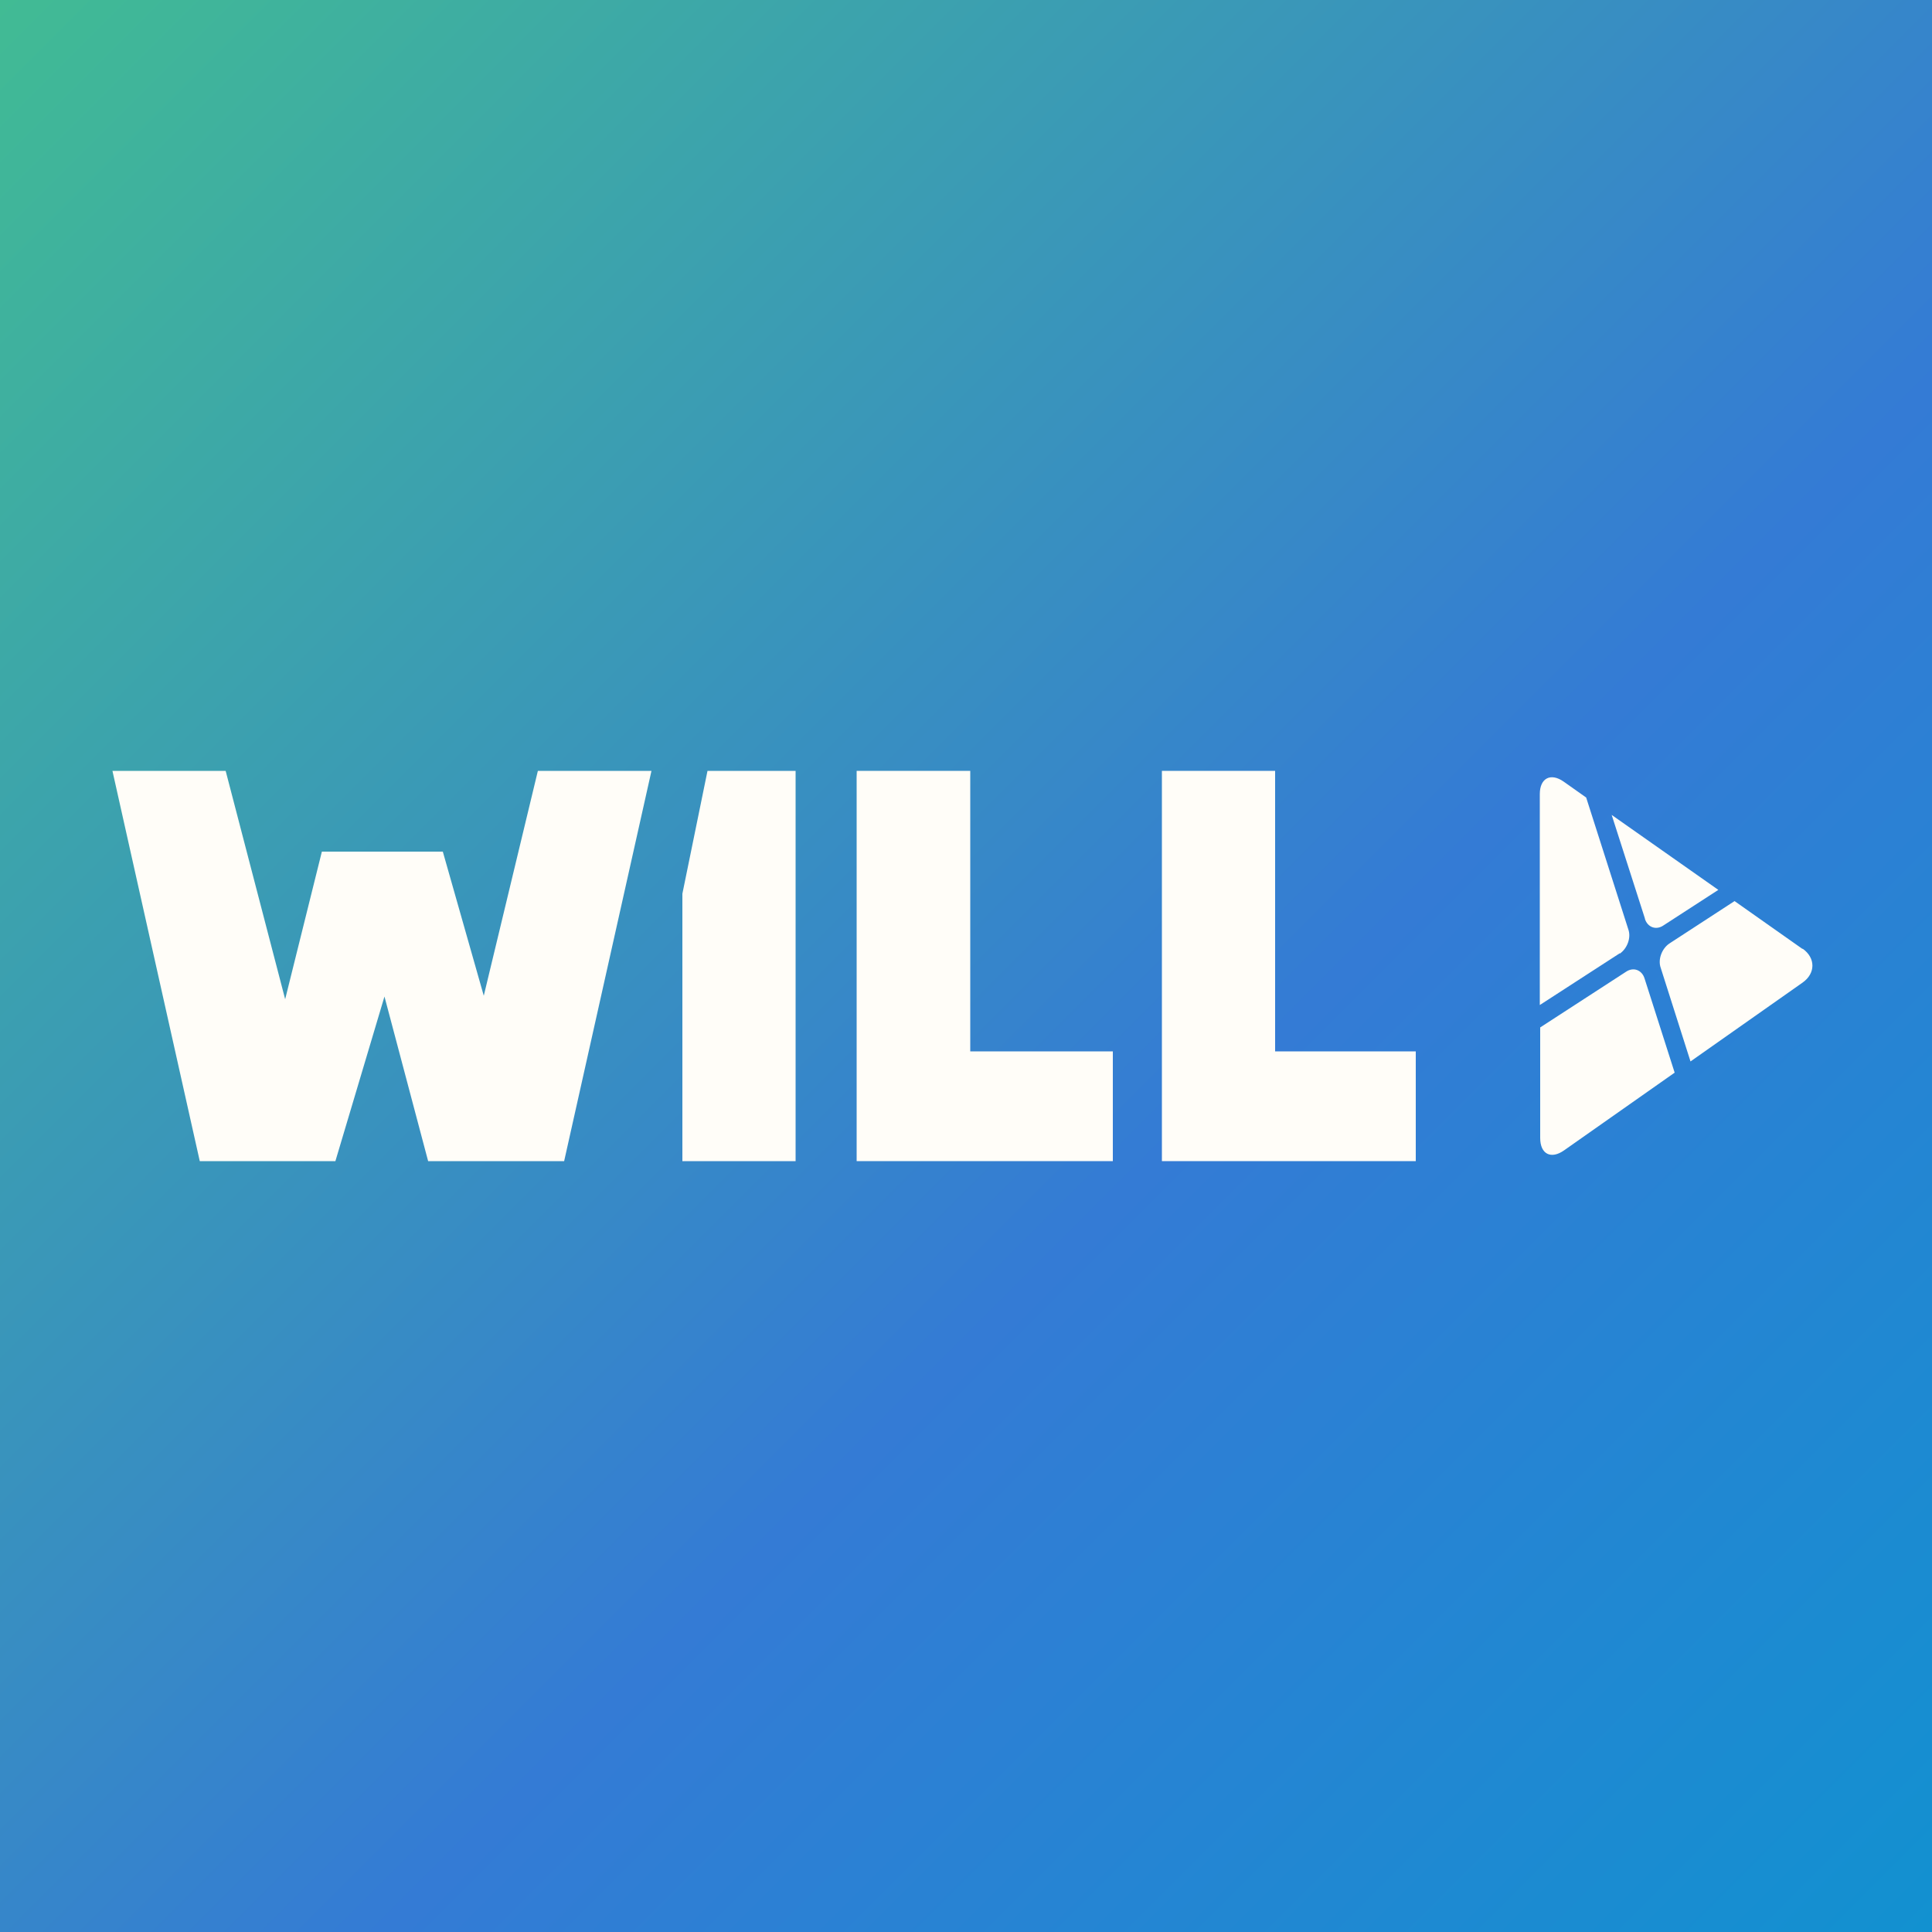
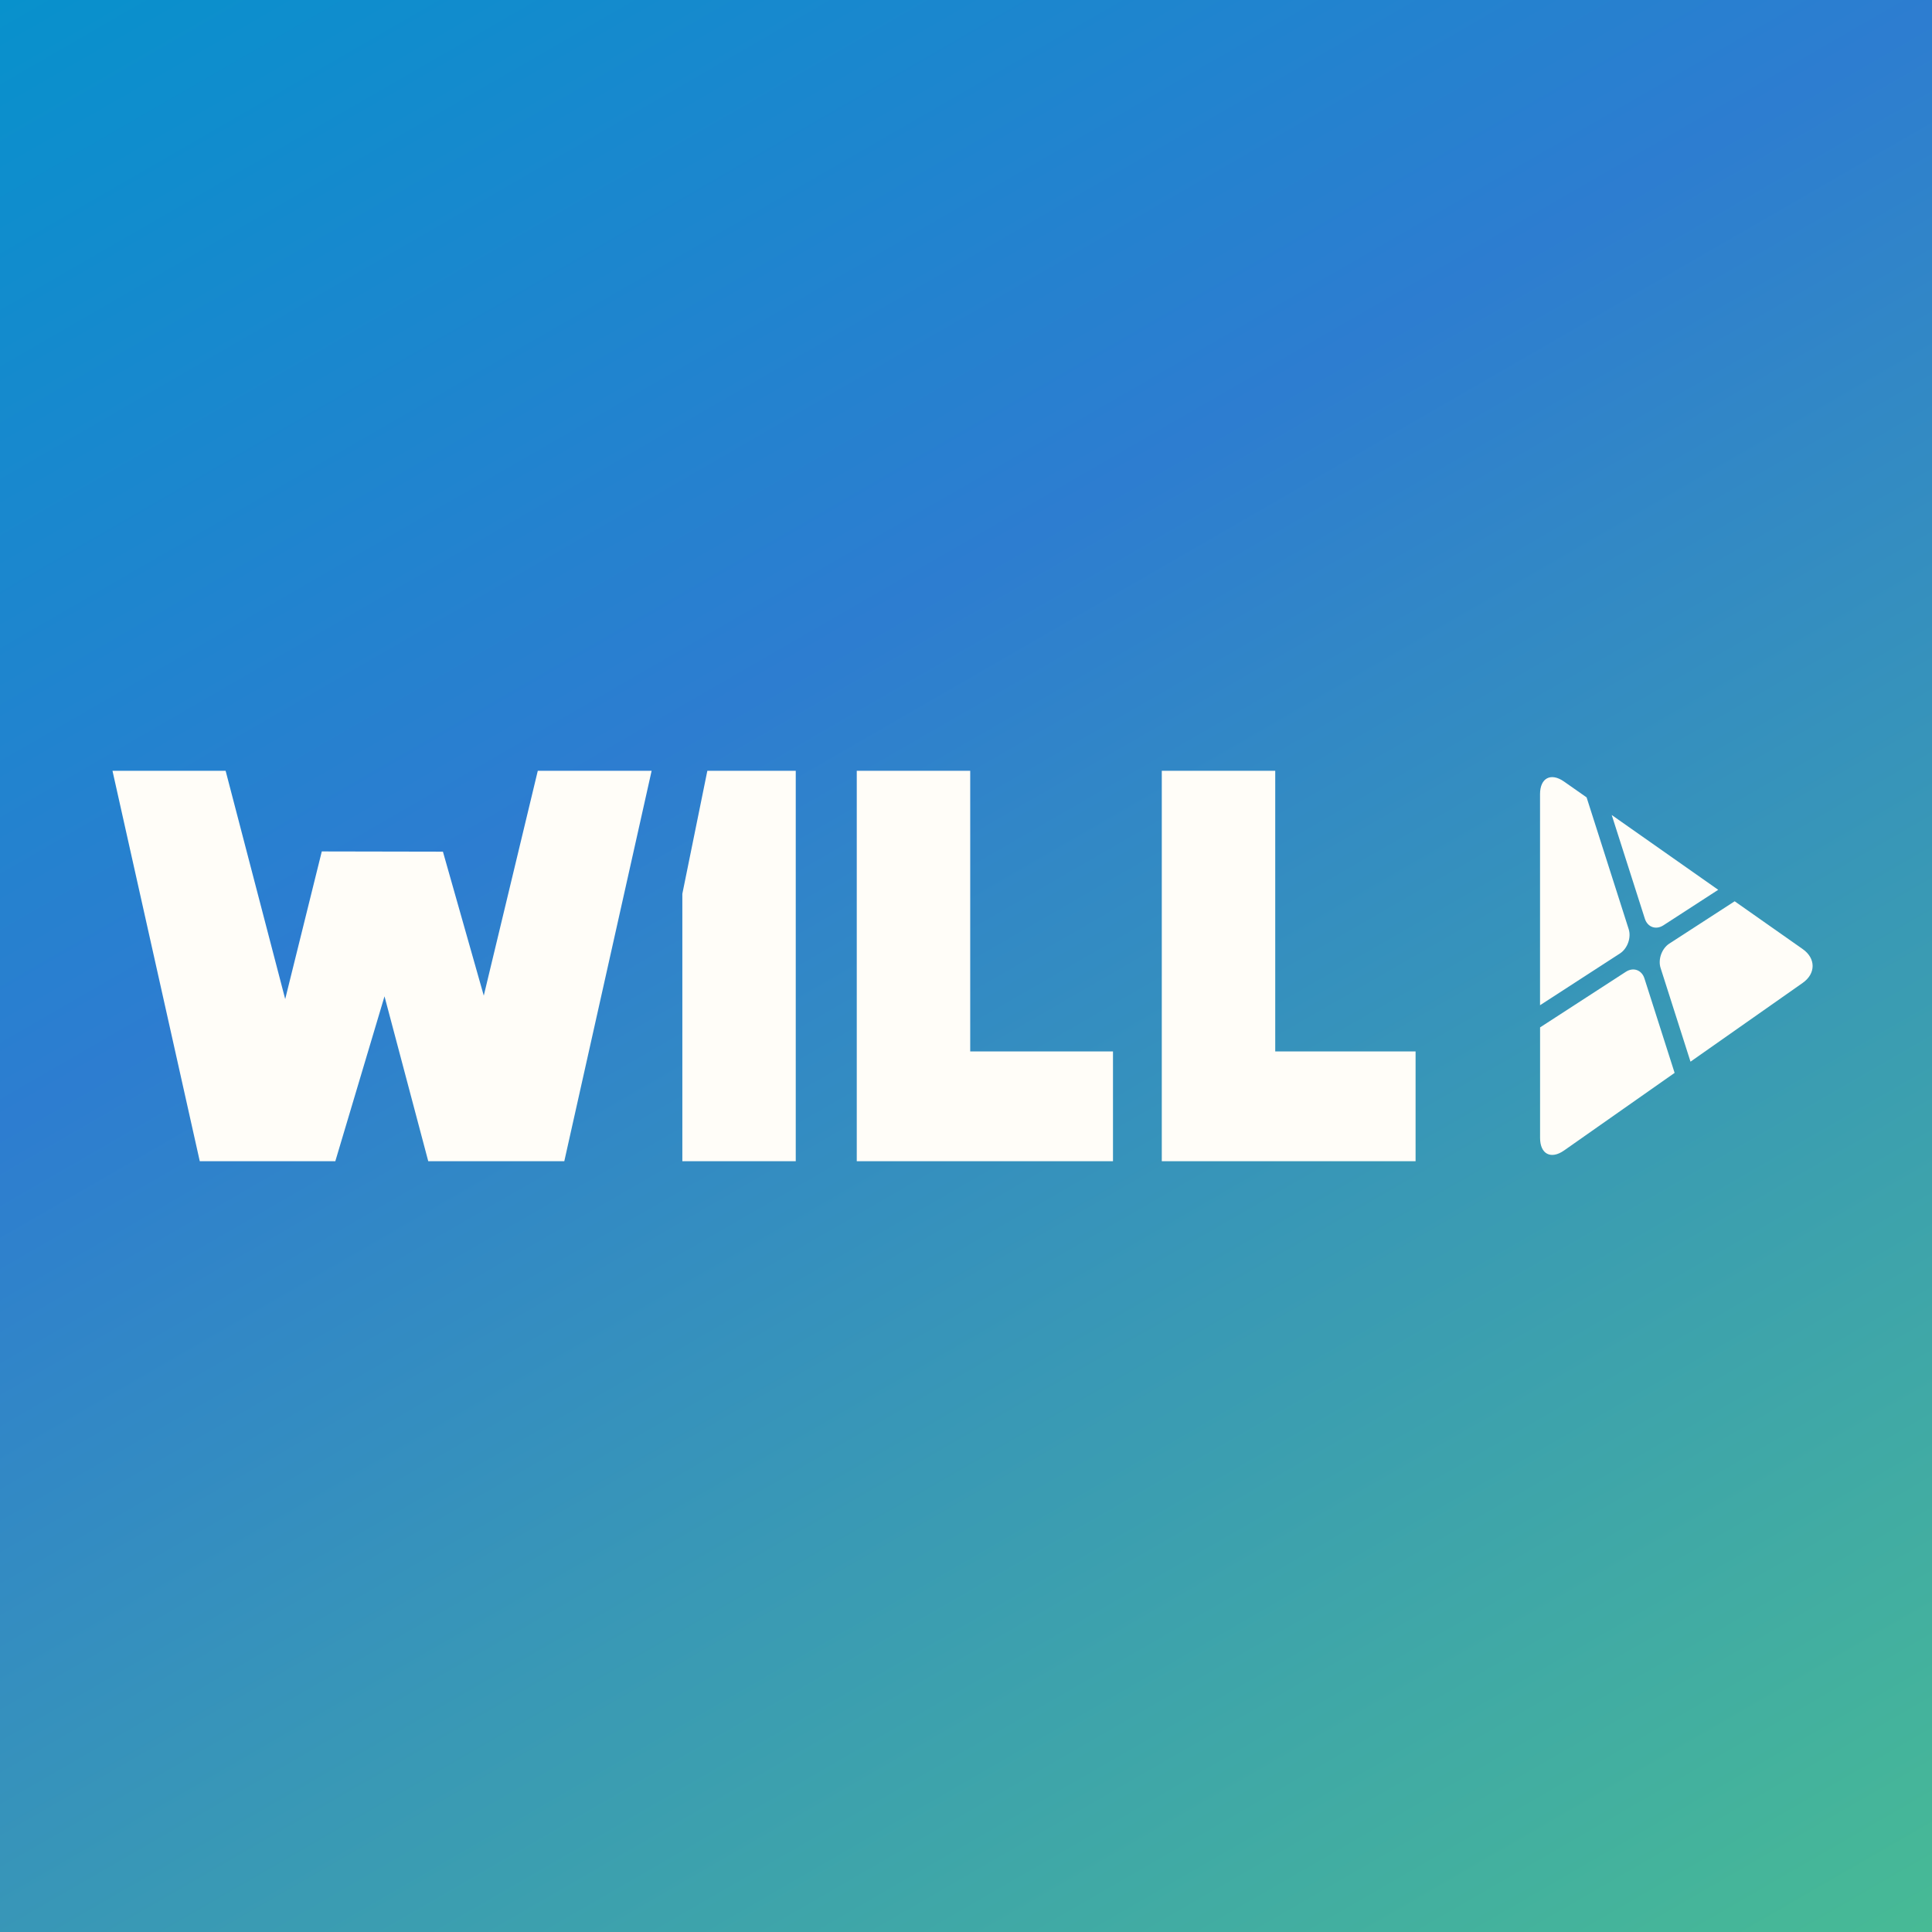
- <svg xmlns="http://www.w3.org/2000/svg" id="Layer_2" version="1.1" viewBox="0 0 500 500">
+ <svg xmlns="http://www.w3.org/2000/svg" id="Layer_2" viewBox="0 0 500 500">
  <defs>
-     <style>
-       .st0 {
-         fill: url(#linear-gradient);
-       }
- 
-       .st1 {
-         fill: #fffdf8;
-       }
-     </style>
-     <linearGradient id="linear-gradient" x1="0" y1="502" x2="500" y2="2" gradientTransform="translate(0 502) scale(1 -1)" gradientUnits="userSpaceOnUse">
-       <stop offset="0" stop-color="#41bb94" />
-       <stop offset=".6" stop-color="#347bd5" />
-       <stop offset="1" stop-color="#1291d0" />
+     <style>.cls-1{fill:url(#linear-gradient);}.cls-2{fill:#fffdf8;}</style>
+     <linearGradient id="linear-gradient" x1="420.75" y1="545.75" x2="79.25" y2="-45.75" gradientUnits="userSpaceOnUse">
+       <stop offset="0" stop-color="#47ba95" />
+       <stop offset=".63" stop-color="#2d7dd0" />
+       <stop offset="1" stop-color="#0891cc" />
    </linearGradient>
  </defs>
-   <rect class="st0" width="500" height="500" />
-   <polygon class="st1" points="139.2 199.5 125.2 257.7 114.6 220.4 83.3 220.4 73.8 258.6 58.4 199.5 29.1 199.5 51.7 300.5 86.8 300.5 99.5 257.9 110.8 300.5 146 300.5 168.6 199.5 139.2 199.5" />
-   <polygon class="st1" points="221.7 199.5 221.7 300.5 288 300.5 288 272.1 251.1 272.1 251.1 199.5 221.7 199.5" />
-   <polygon class="st1" points="300.7 199.5 300.7 300.5 366.4 300.5 366.4 272.1 330 272.1 330 199.5 300.7 199.5" />
-   <polygon class="st1" points="183.1 199.5 176.6 231.3 176.6 300.5 205.9 300.5 205.9 199.5 183.1 199.5" />
-   <path class="st1" d="M425.7,237.7l-8.6-26.8,27.6,19.4-14.2,9.2c-1.9,1.3-4.1.5-4.8-1.7h0ZM419.2,246.8c1.9-1.3,3-4.1,2.2-6.3l-10.9-34.1-5.8-4.1c-3.4-2.4-6.2-.9-6.2,3.2v54.6l20.7-13.4h0ZM466.5,245.6l-17.6-12.4-16.9,11c-1.9,1.3-3,4.1-2.2,6.3l7.7,24.2,29-20.4c3.4-2.4,3.4-6.4,0-8.8h0ZM425.6,253.2c-.7-2.2-2.9-3-4.8-1.7l-22.2,14.4v28.6c0,4.2,2.8,5.6,6.2,3.2l28.6-20.1-7.8-24.4Z" />
+   <rect class="cls-1" width="500" height="500" />
+   <polygon class="cls-2" points="139.18 199.48 125.2 257.67 114.63 220.41 83.28 220.35 73.81 258.56 58.39 199.48 29.11 199.48 51.7 300.52 86.78 300.52 99.51 257.85 110.83 300.52 146.04 300.52 168.64 199.48 139.18 199.48" />
+   <polygon class="cls-2" points="221.73 199.48 221.73 300.52 288.04 300.52 288.04 272.11 251.09 272.11 251.09 199.48 221.73 199.48" />
+   <polygon class="cls-2" points="300.67 199.48 300.67 300.52 366.35 300.52 366.35 272.11 330.03 272.11 330.03 199.48 300.67 199.48" />
+   <polygon class="cls-2" points="183.06 199.48 176.59 231.32 176.59 300.52 205.94 300.52 205.94 199.48 183.06 199.48" />
+   <path class="cls-2" d="M425.68,237.74l-8.57-26.82,27.56,19.36-14.18,9.19c-1.94,1.26-4.11.48-4.81-1.73ZM419.25,246.75c1.94-1.26,2.96-4.09,2.25-6.3l-10.89-34.09-5.82-4.08c-3.42-2.41-6.23-.95-6.23,3.24v54.63l20.69-13.4ZM466.54,245.62l-17.61-12.37-16.92,10.96c-1.94,1.26-2.96,4.09-2.25,6.3l7.74,24.25,29.04-20.39c3.42-2.4,3.42-6.35,0-8.75ZM425.58,253.22c-.7-2.2-2.88-2.98-4.81-1.72l-22.2,14.39v28.6c0,4.19,2.8,5.65,6.23,3.24l28.59-20.07-7.81-24.44Z" />
</svg>
